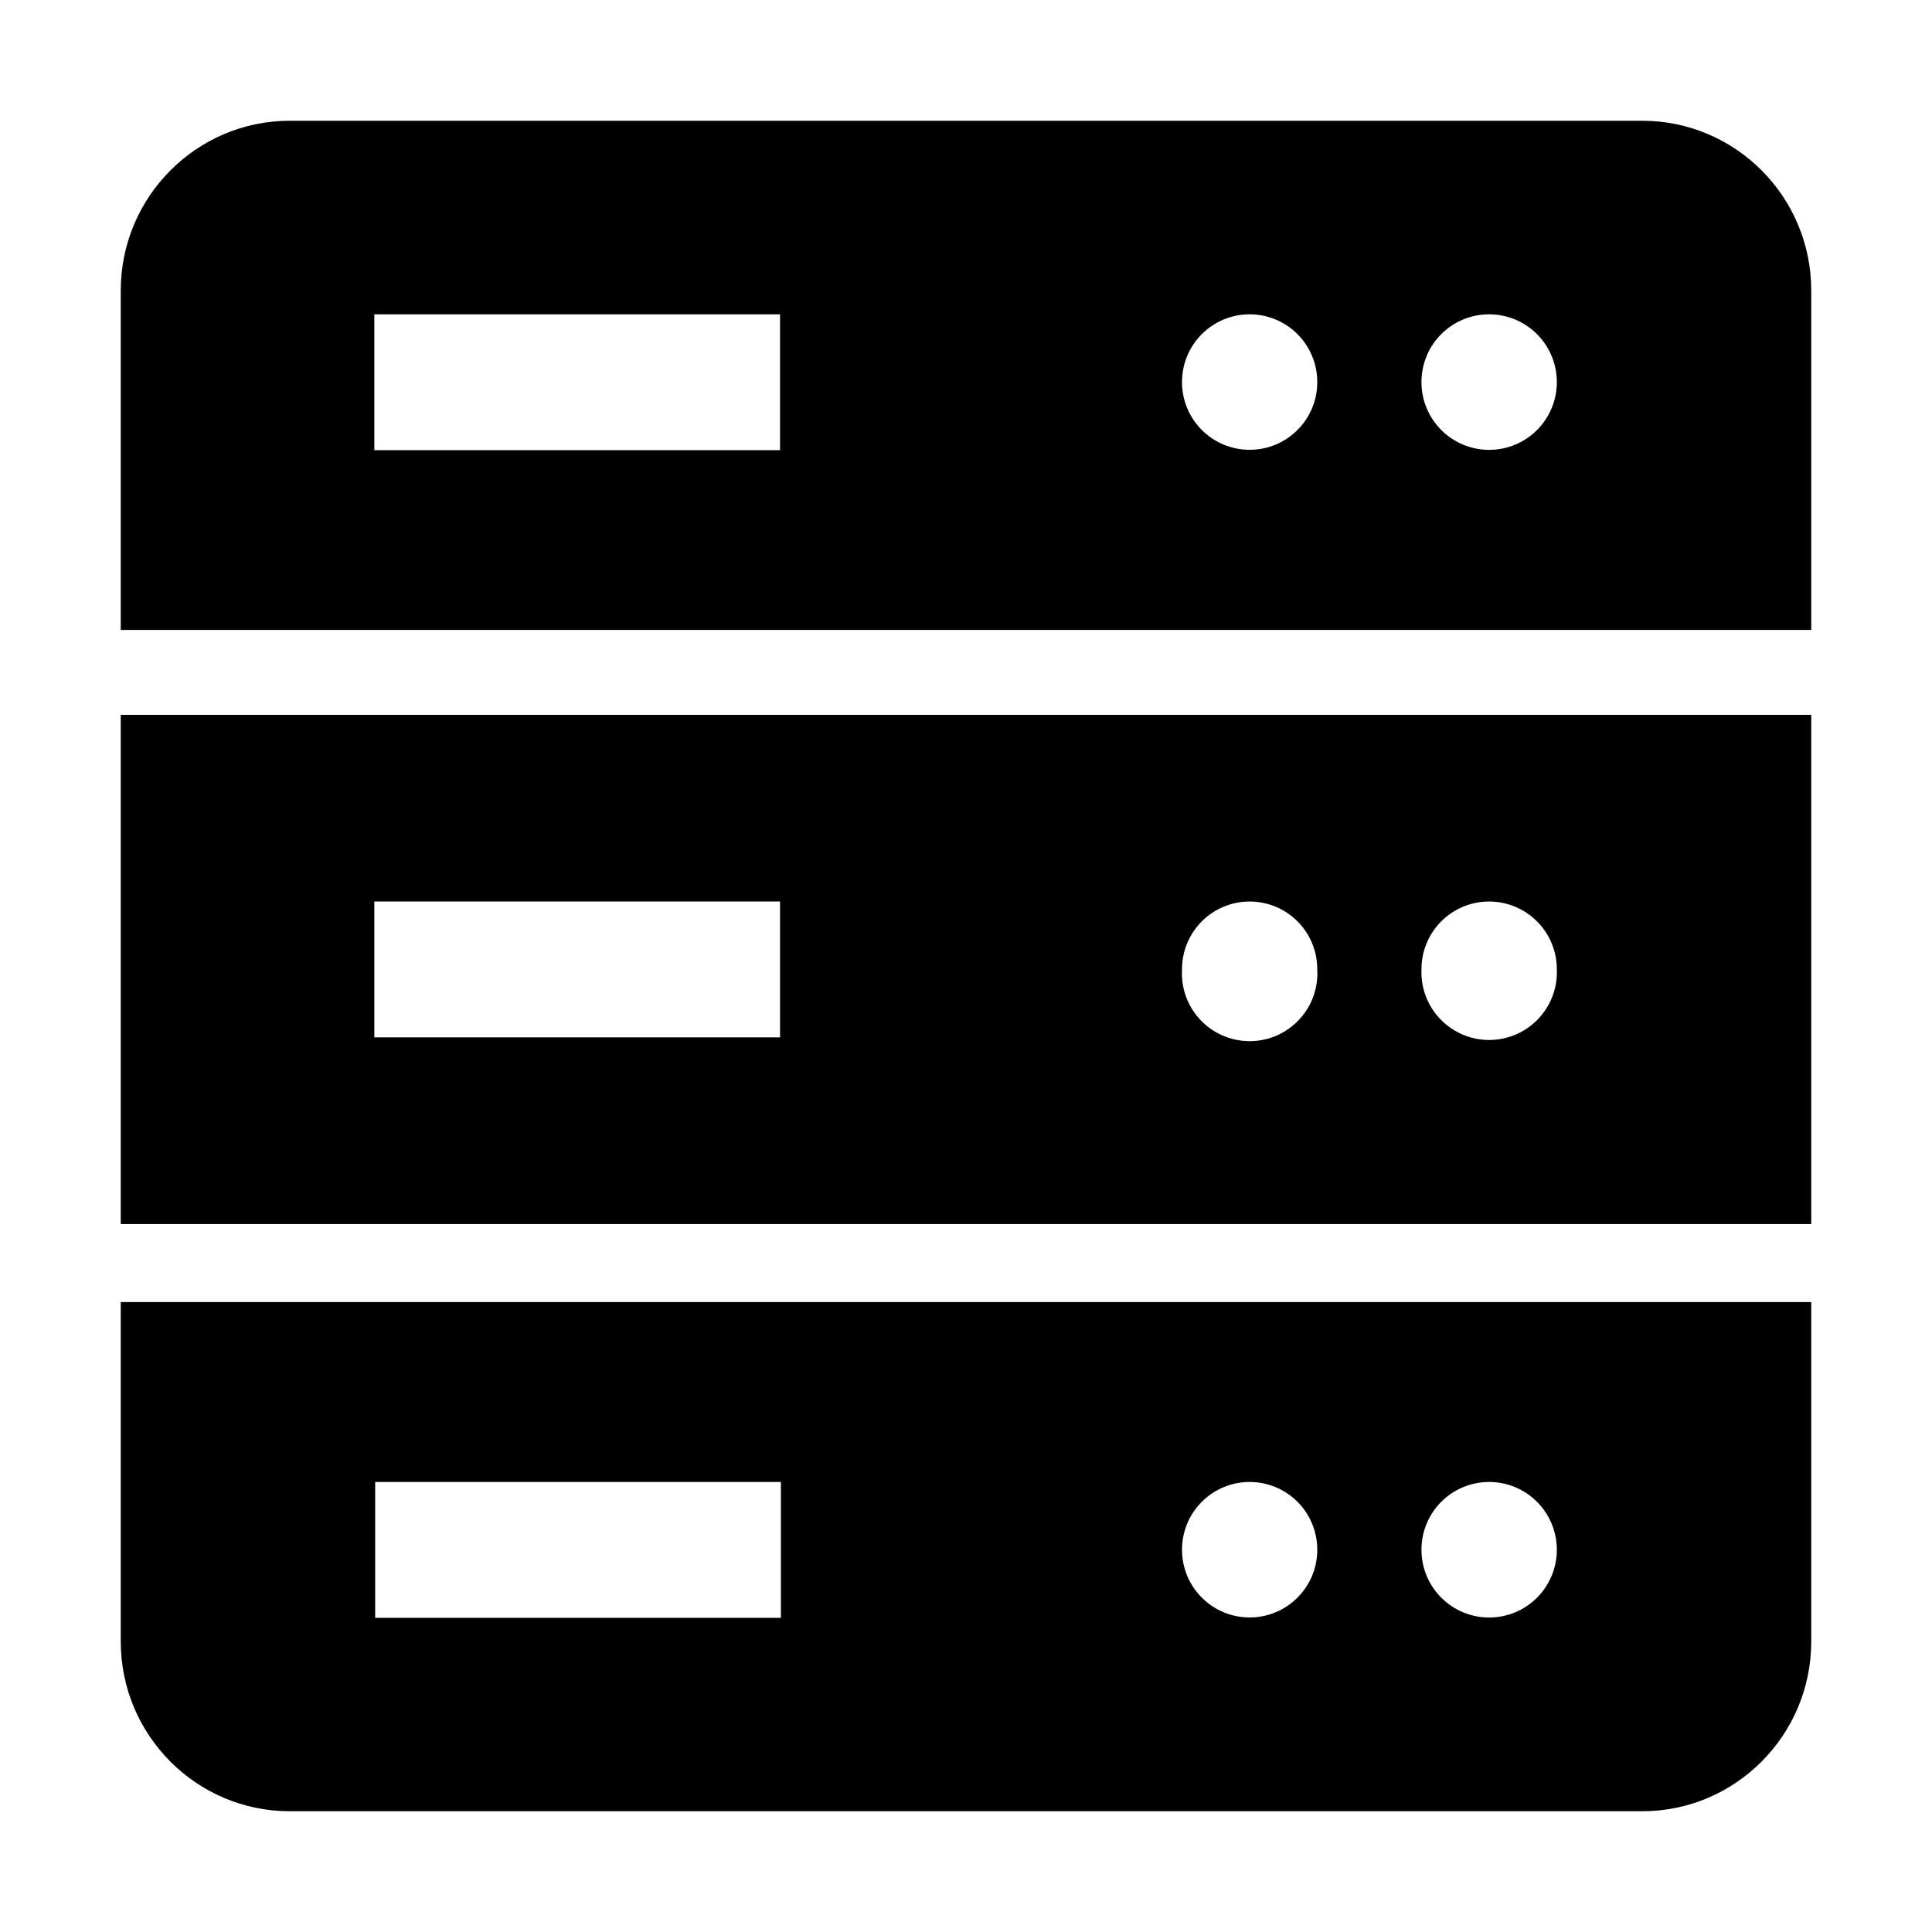
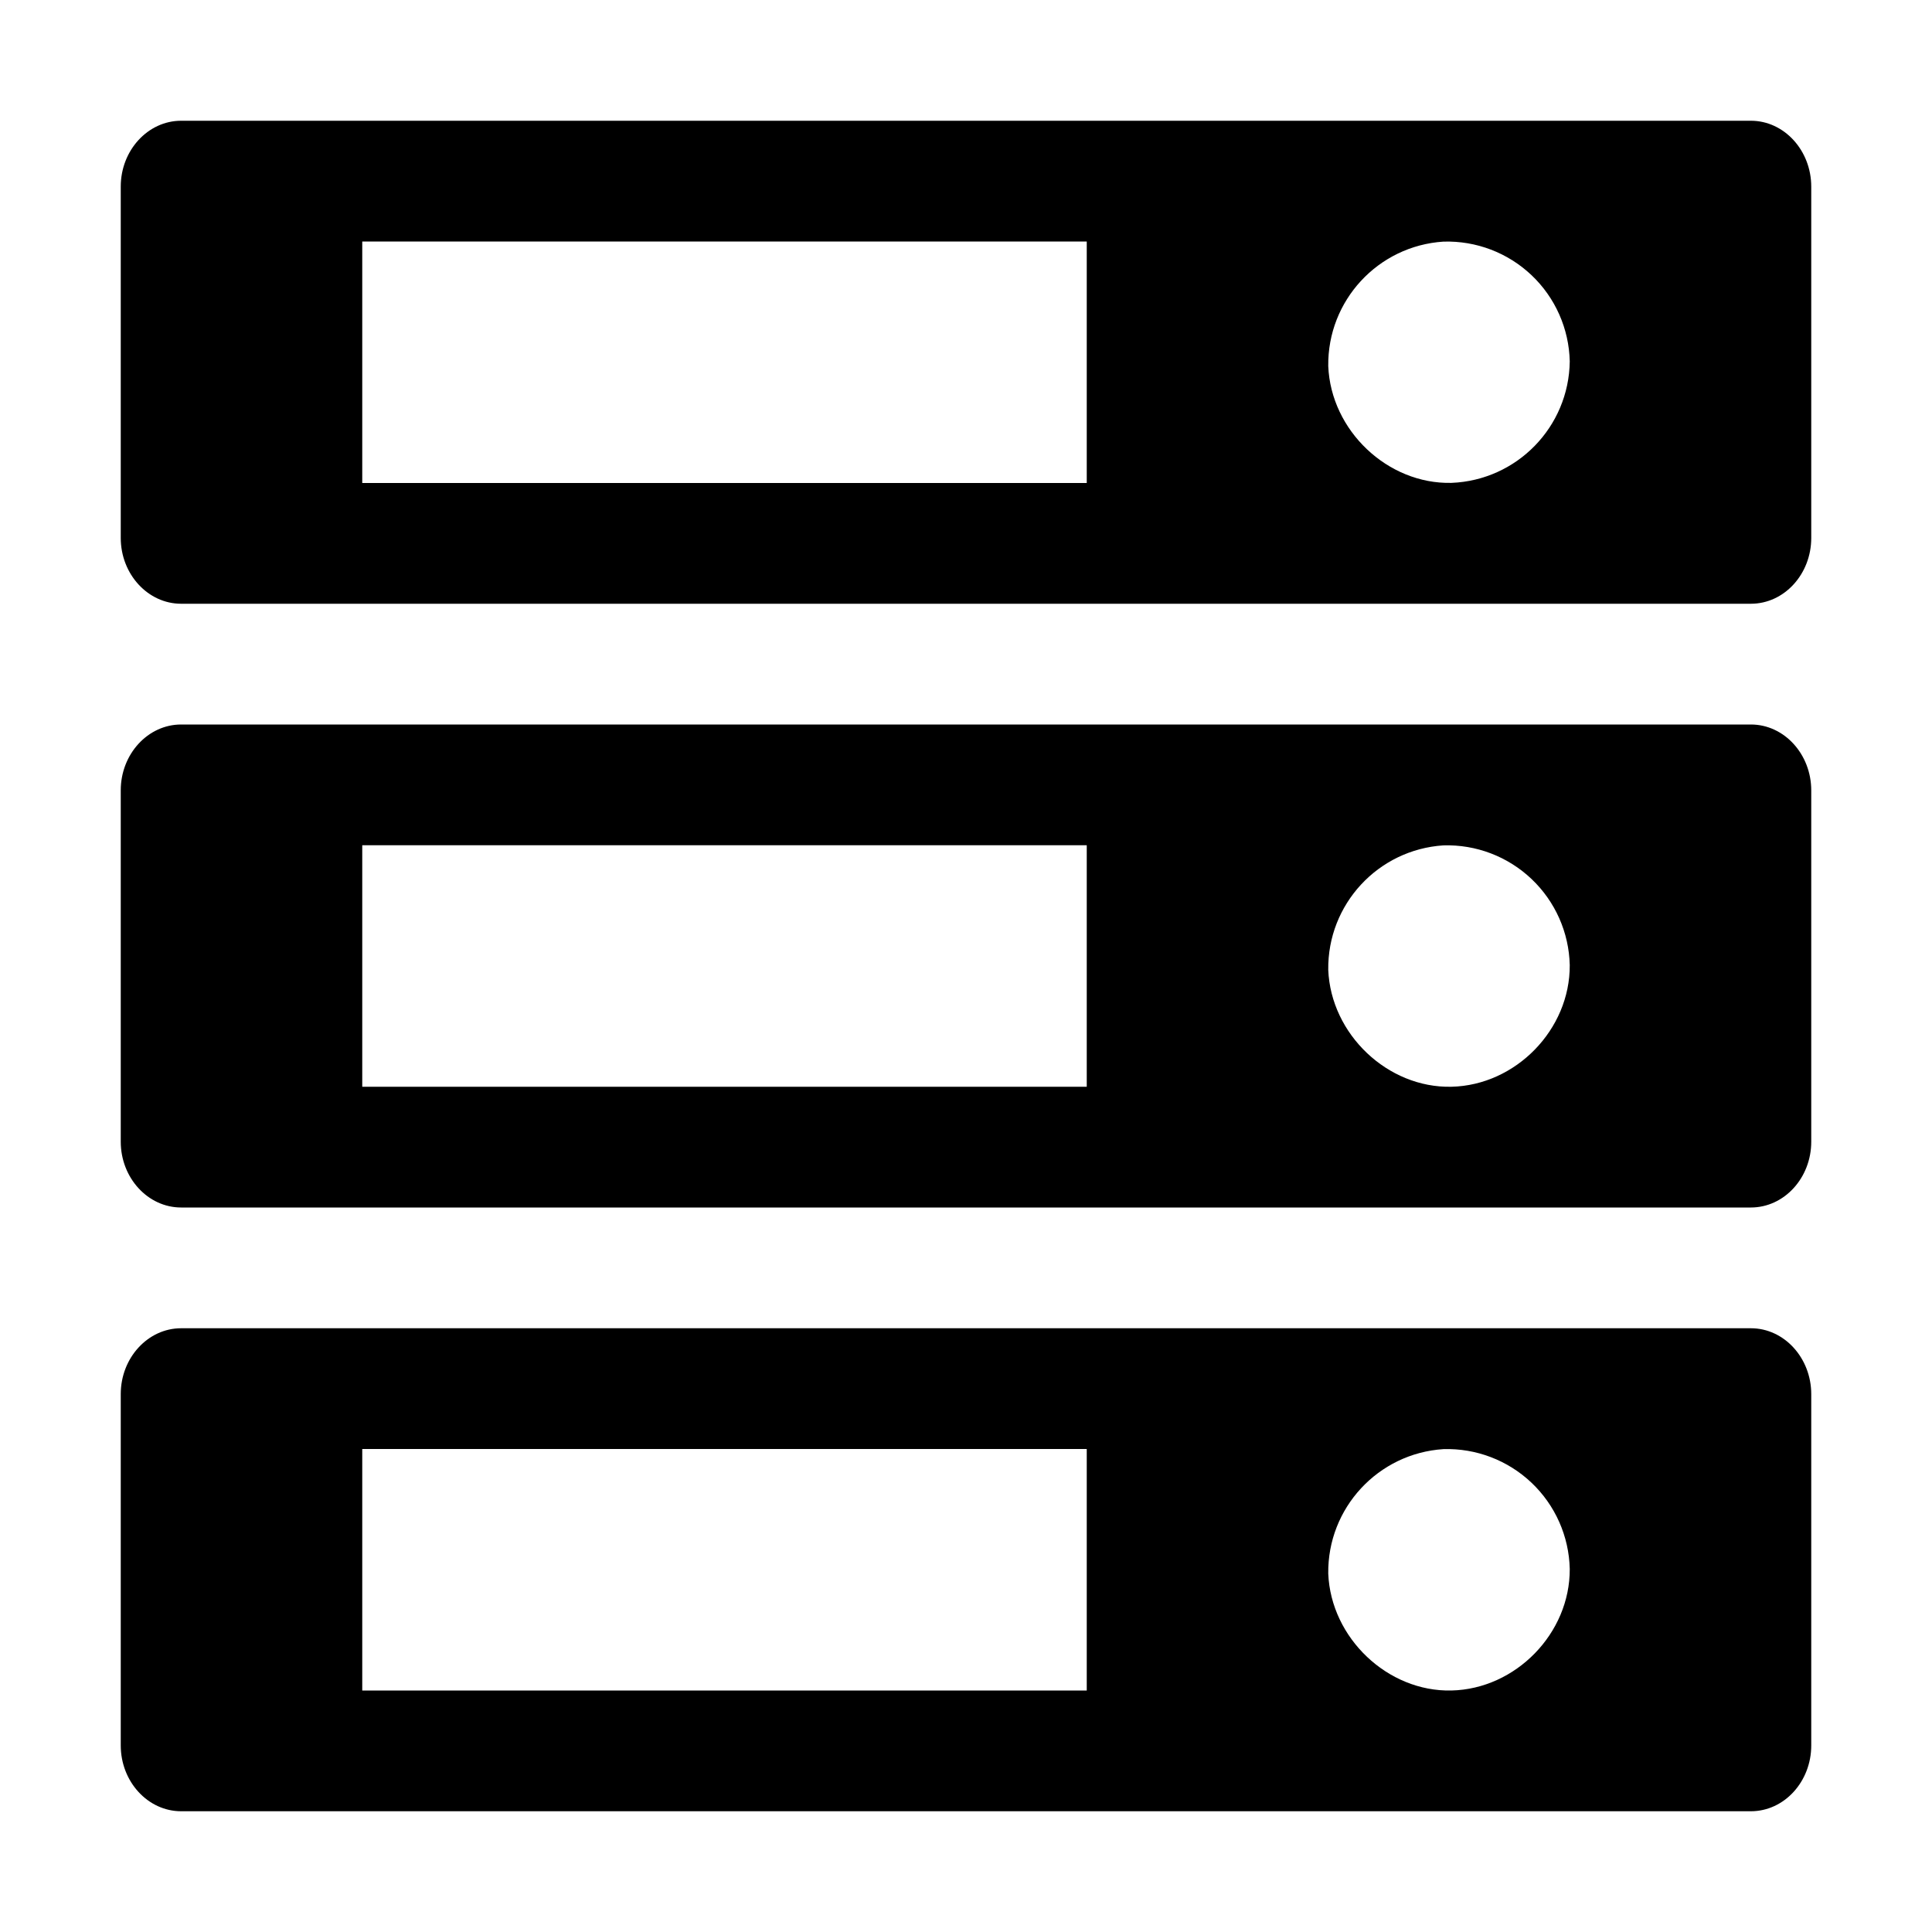
<svg xmlns="http://www.w3.org/2000/svg" viewBox="0 0 16 16">
-   <path d="M1 10.783h14v2.811C15 14.37 14.372 15 13.6 15H2.4c-.773 0-1.4-.63-1.4-1.406v-2.811zm0-.646V5.92h14v4.217H1zm14-4.92H1V2.406C1 1.63 1.628 1 2.4 1h11.2c.773 0 1.4.63 1.4 1.406v2.811zM3.107 13.398h3.36v-1.125h-3.36v1.125zm7.242-1.125a.56.56 0 0 0-.56.562.56.56 0 1 0 1.12 0 .56.56 0 0 0-.56-.562zm1.983 0a.56.56 0 0 0-.56.562.56.56 0 1 0 1.121 0 .561.561 0 0 0-.561-.562zM3.1 8.591h3.36V7.466H3.1v1.125zm7.249-1.125a.56.56 0 0 0-.56.562.561.561 0 1 0 1.12 0 .56.56 0 0 0-.56-.562zm1.983 0a.56.56 0 0 0-.56.562.561.561 0 1 0 1.121 0 .561.561 0 0 0-.561-.562zM3.1 3.728h3.36V2.603H3.1v1.125zm7.249-1.125a.56.56 0 0 0-.56.562.56.56 0 1 0 1.12 0 .56.56 0 0 0-.56-.562zm1.983 0a.56.56 0 0 0-.56.562.56.56 0 1 0 1.121 0 .561.561 0 0 0-.561-.562z" />
+   <path fill-rule="evenodd" d="M1.5 11h13c.276 0 .5.246.5.546v2.909c0 .3-.224.545-.5.545h-13c-.275 0-.5-.245-.5-.545v-2.91c0-.3.225-.545.5-.545zm0-5h13c.276 0 .5.246.5.546v2.909c0 .3-.224.545-.5.545h-13c-.275 0-.5-.245-.5-.545v-2.91c0-.3.225-.545.5-.545zm0-5h13c.276 0 .5.246.5.546v2.909c0 .3-.224.545-.5.545h-13c-.275 0-.5-.245-.5-.545v-2.91c0-.3.225-.545.5-.545zM11 13.032c.022.534.493.98 1.02.968.533-.012.983-.474.98-1.007a1.016 1.016 0 0 0-1.046-.992A1.02 1.02 0 0 0 11 13.032zm0-5c.022.534.493.98 1.02.968.533-.012.983-.474.98-1.007a1.016 1.016 0 0 0-1.046-.992A1.02 1.02 0 0 0 11 8.032zm0-5c.022.534.492.979 1.02.967A1.02 1.02 0 0 0 13 2.993a1.015 1.015 0 0 0-1.046-.992A1.02 1.02 0 0 0 11 3.032zM3 14h6v-2H3v2zm0-5h6V7H3v2zm0-5h6V2H3v2z" />
</svg>
